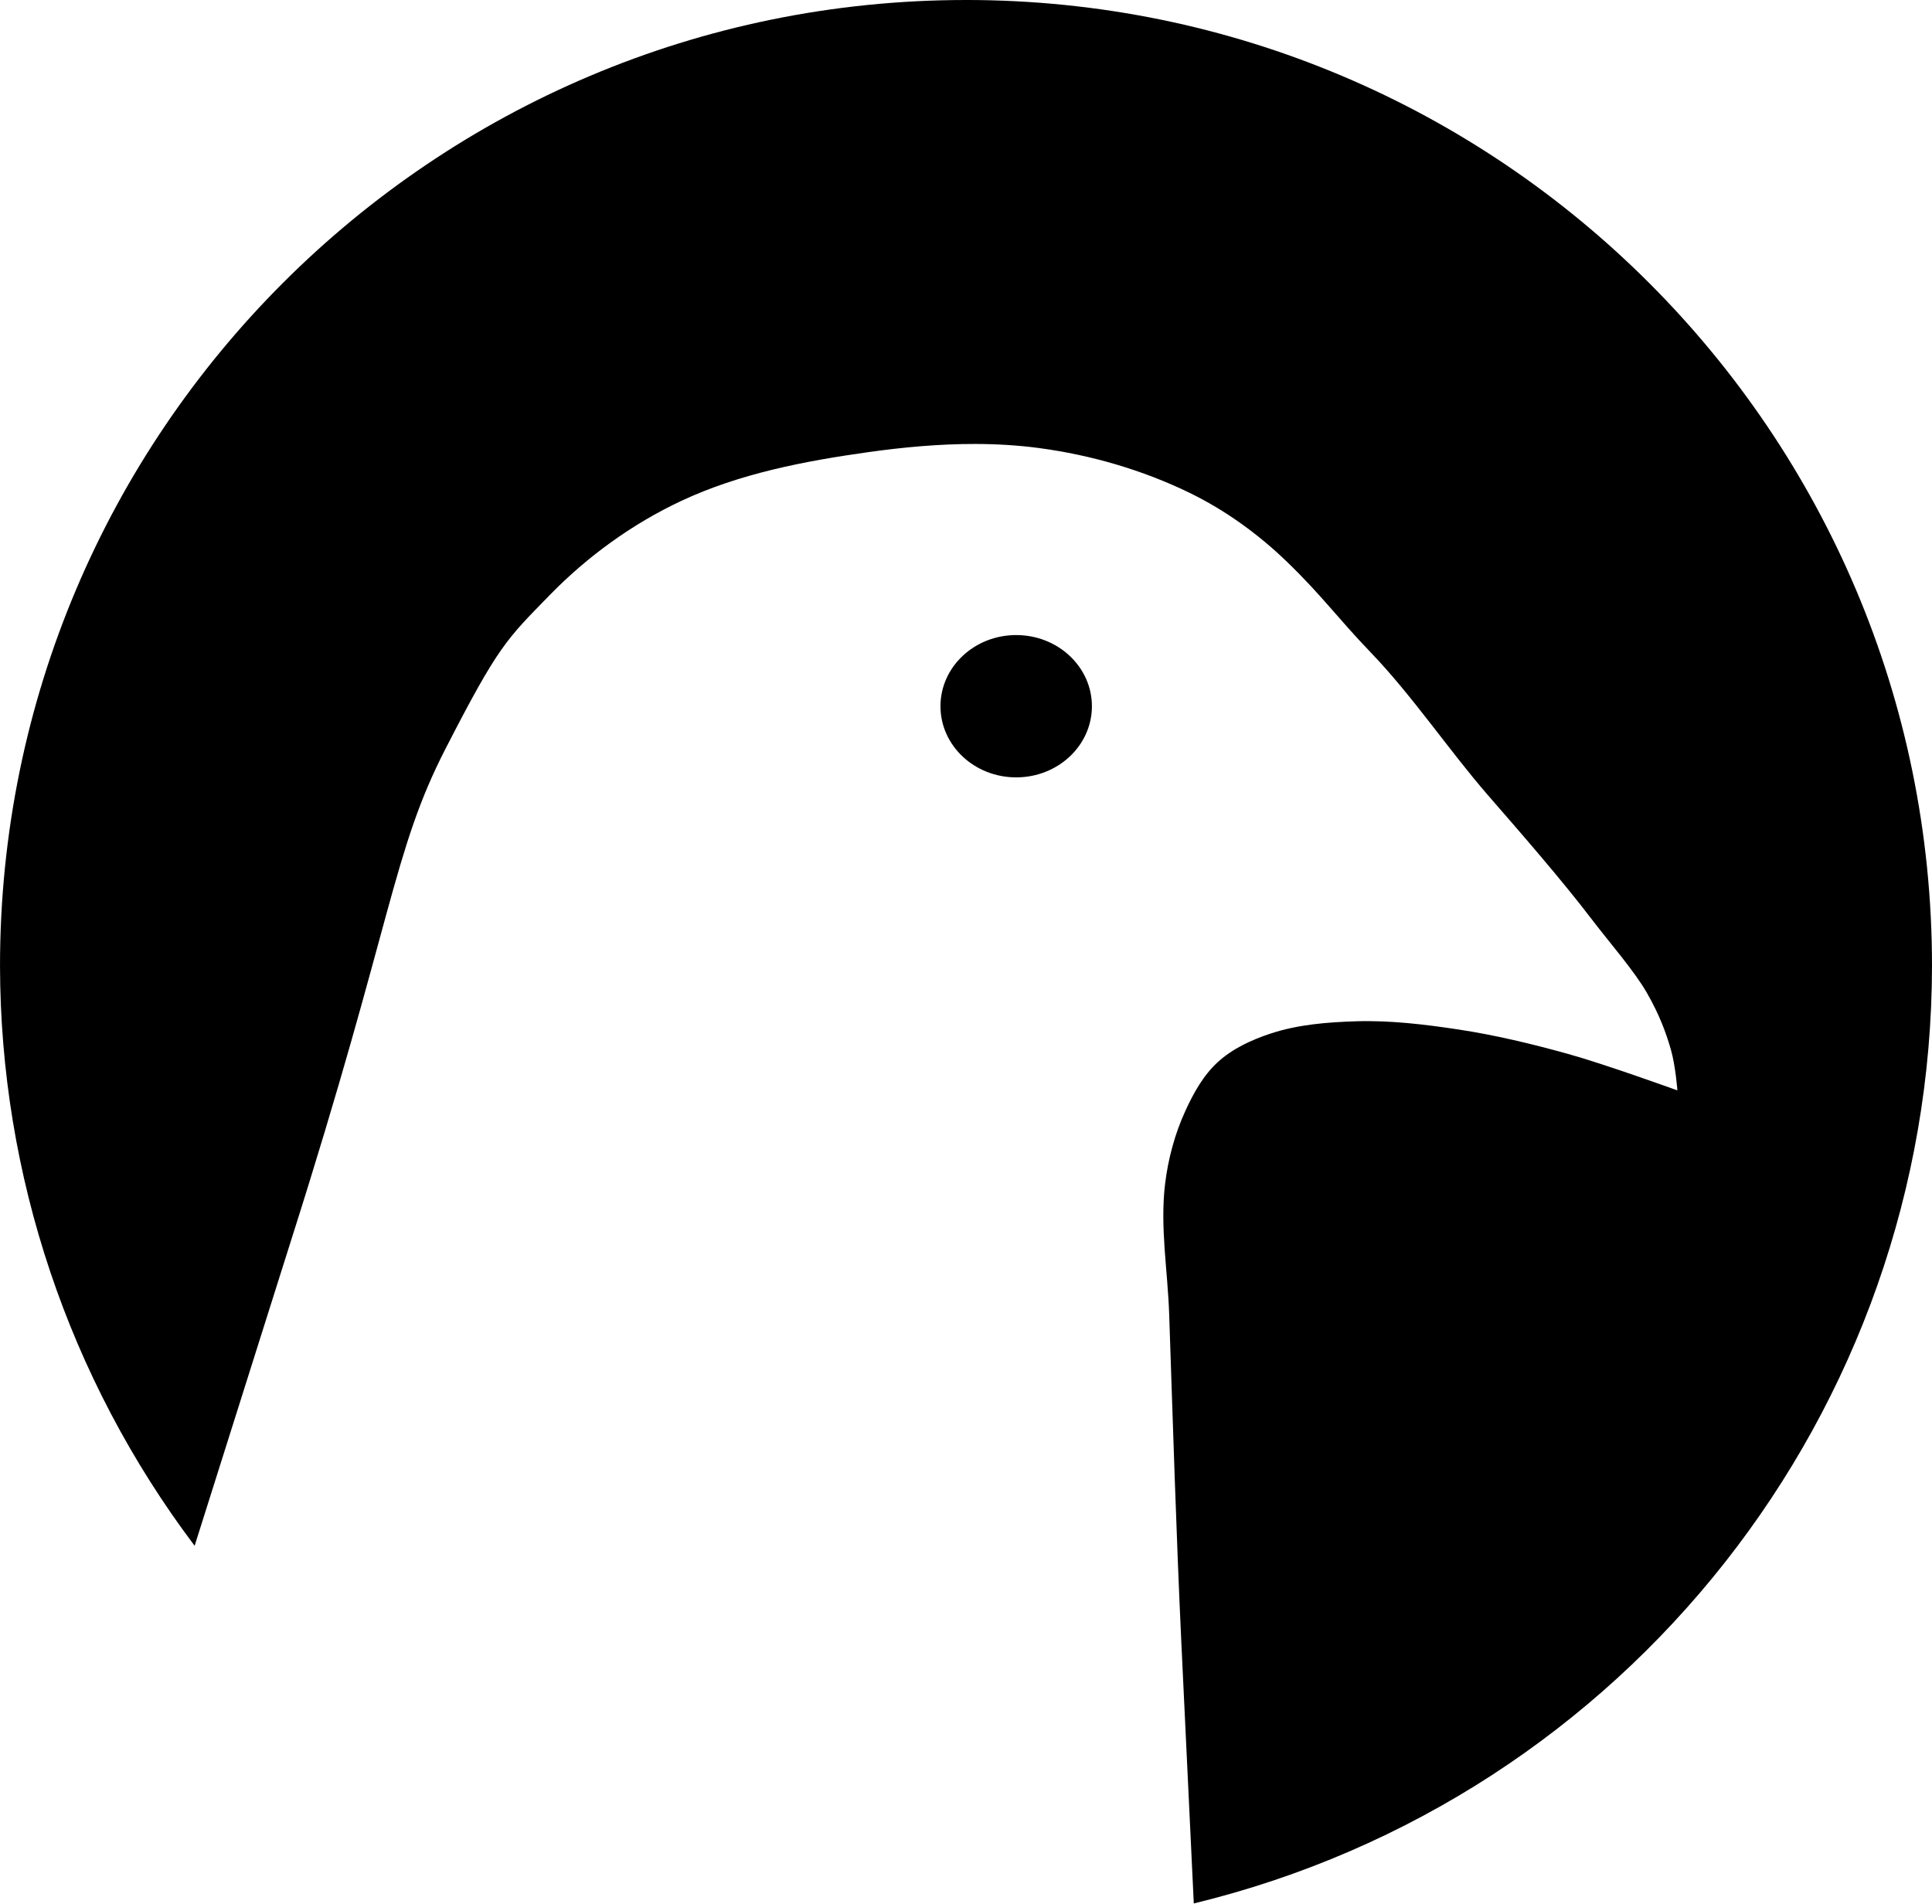
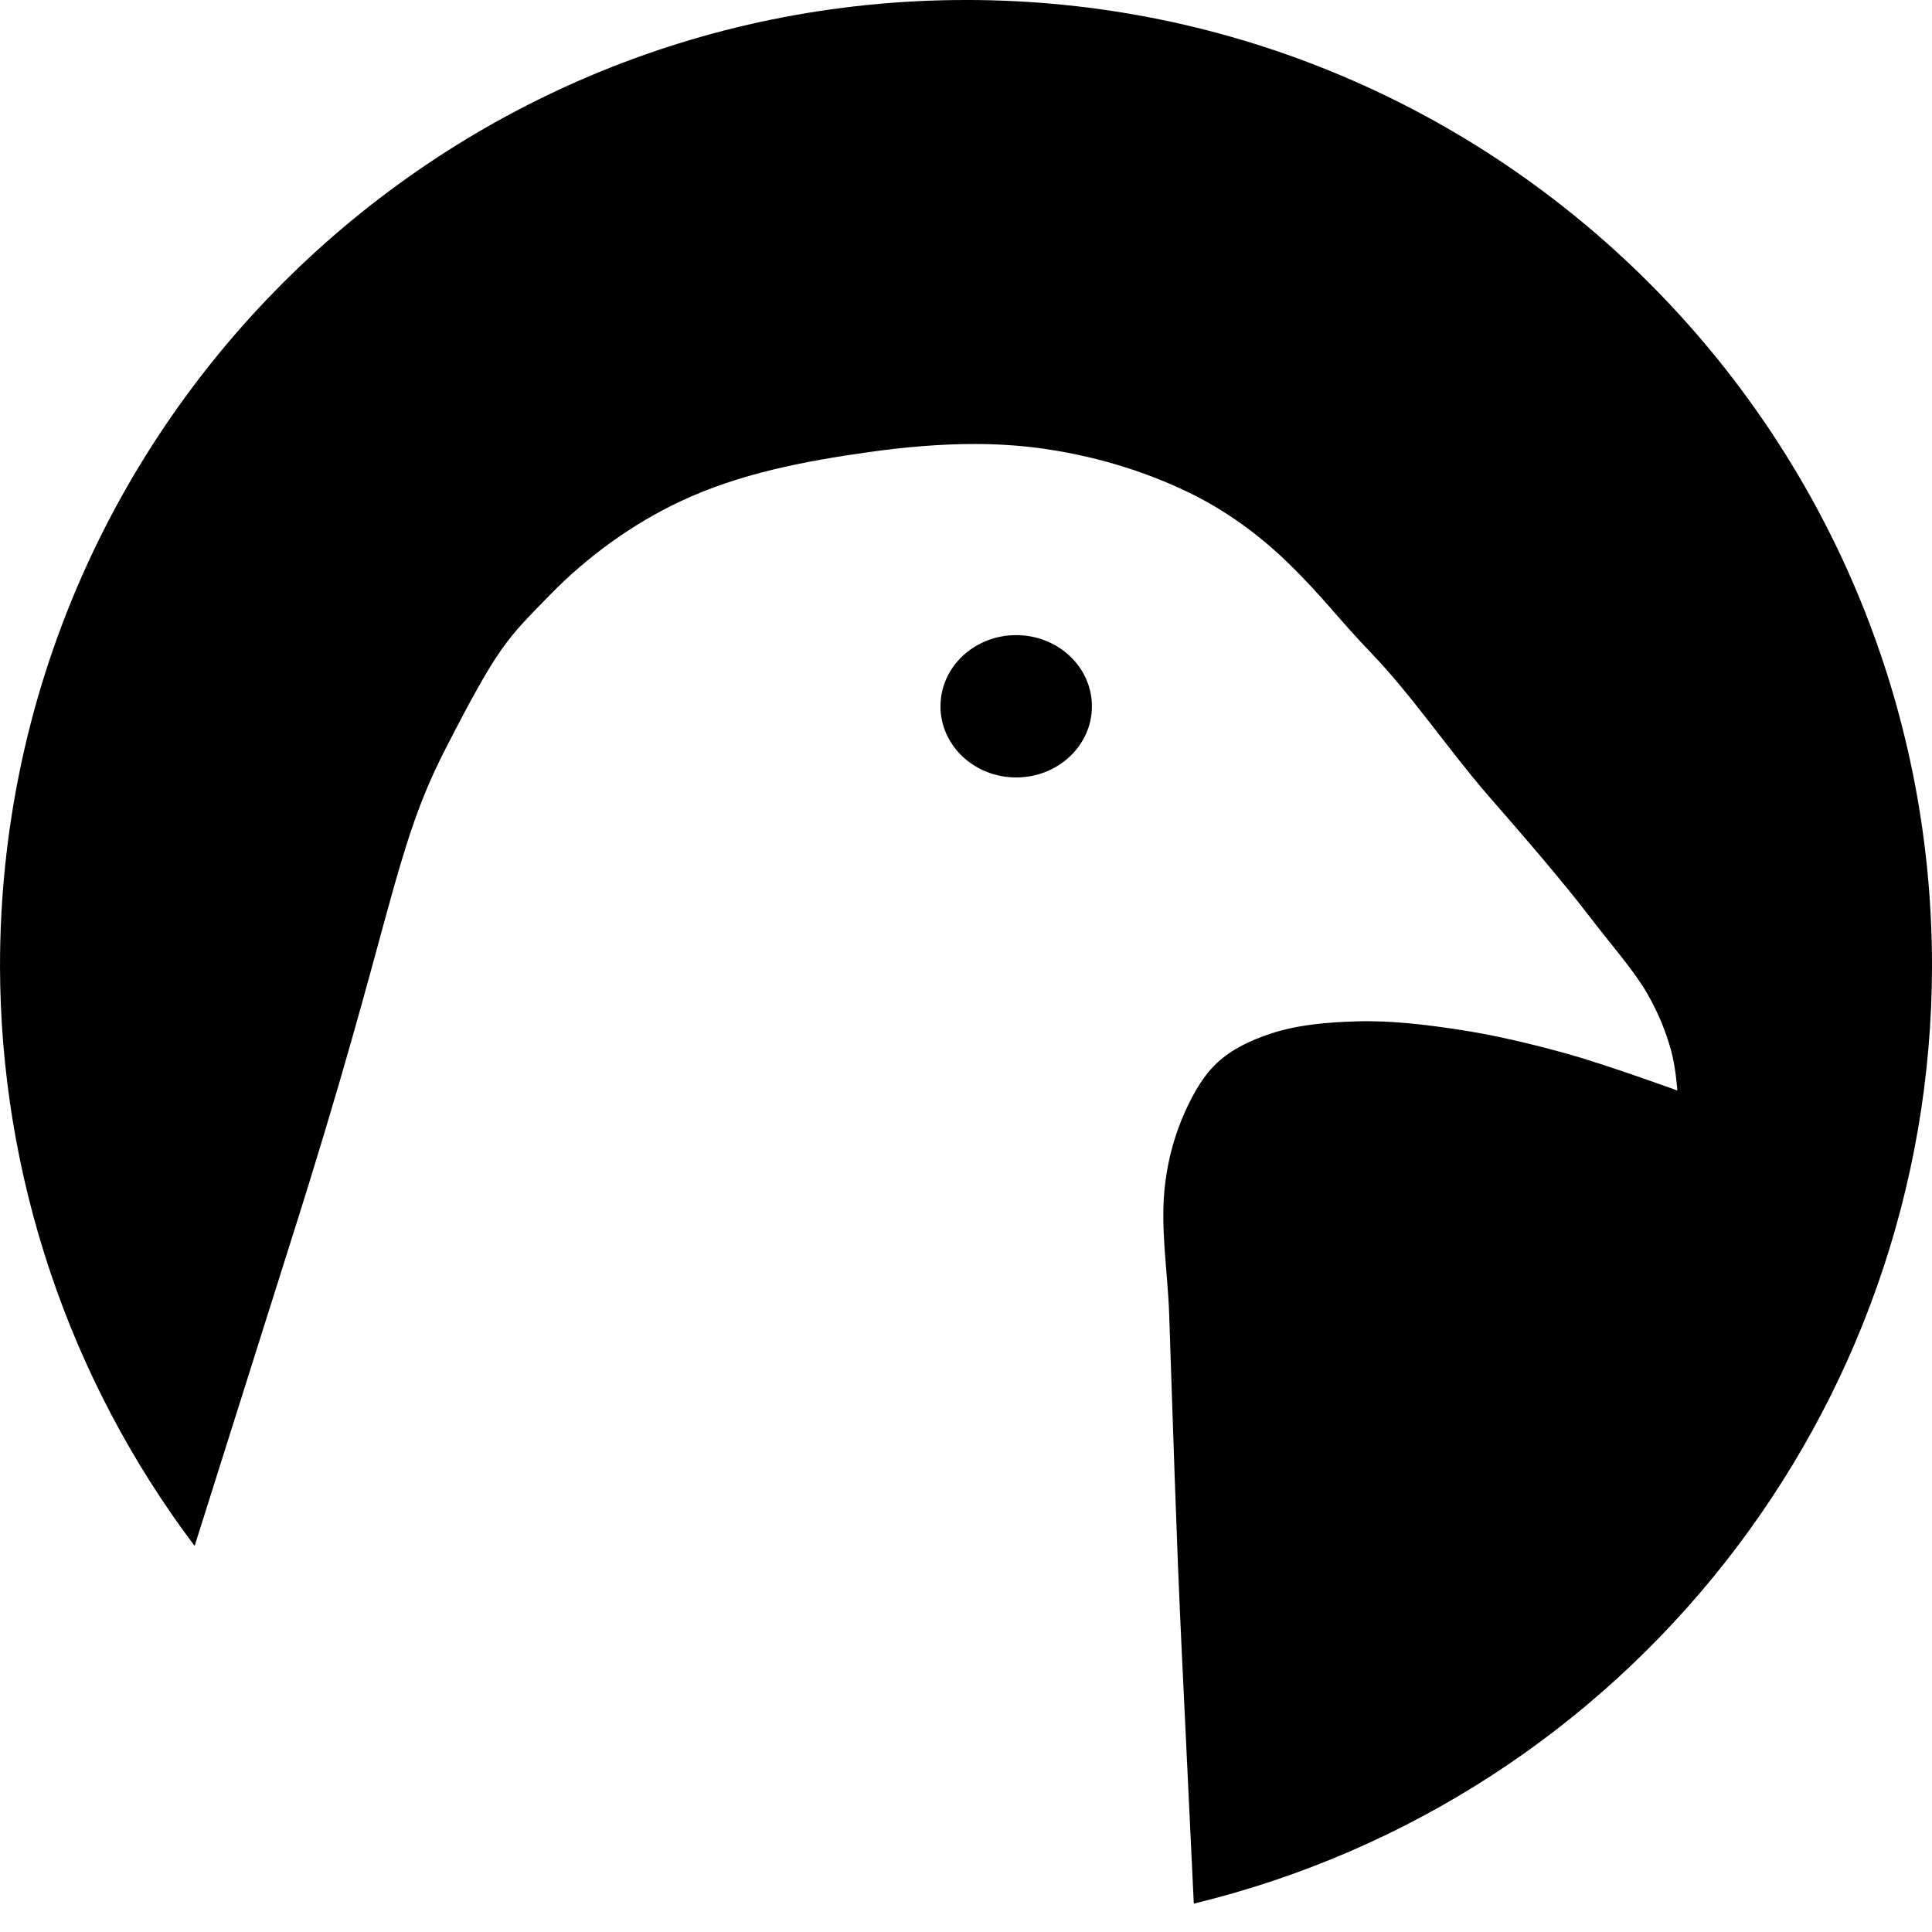
- <svg xmlns="http://www.w3.org/2000/svg" width="33.867mm" height="33.37mm" viewBox="0 0 120 118.24" id="svg2" version="1.1">
+ <svg xmlns="http://www.w3.org/2000/svg" width="33.867mm" height="33.867mm" viewBox="0 0 120 120" id="svg2" version="1.1">
  <defs id="defs4" />
-   <g id="layer1" transform="translate(-348.0635,-219.2198)">
-     <path style="opacity:1;fill:#000000;stroke:none;stroke-opacity:1" d="m 408.064,219.22 a 60,60 0 0 0 -60,60 60,60 0 0 0 12.088,36.021 l 5.982,-18.943 c 6.353,-19.967 6.295,-24.122 9.596,-30.557 3.3,-6.435 3.799,-6.808 6.488,-9.566 2.335,-2.395 5.131,-4.421 8.16,-5.84 3.624,-1.698 7.652,-2.473 11.615,-3.029 2.189,-0.307 4.417,-0.512 6.635,-0.508 1.331,0.002 2.658,0.079 3.973,0.254 3.221,0.43 6.422,1.358 9.344,2.779 2.226,1.083 4.282,2.571 6.061,4.293 2.202,2.131 3.096,3.439 5.219,5.648 2.569,2.674 4.85,6.075 7.283,8.873 2.009,2.309 4.586,5.265 6.439,7.701 1.046,1.375 2.618,3.171 3.408,4.547 0.79,1.376 1.199,2.509 1.492,3.533 0.293,1.025 0.402,2.527 0.402,2.527 0,0 -4.51,-1.634 -6.818,-2.273 -2.244,-0.622 -4.516,-1.169 -6.818,-1.516 -2.088,-0.314 -4.204,-0.569 -6.314,-0.504 -1.785,0.055 -3.607,0.2 -5.303,0.758 -1.181,0.389 -2.364,0.931 -3.283,1.768 -0.898,0.817 -1.514,1.925 -2.02,3.029 -0.655,1.43 -1.076,2.986 -1.264,4.547 -0.322,2.676 0.162,5.387 0.254,8.08 0.233,6.819 0.438,13.641 0.758,20.457 0.142,3.021 0.418,8.755 0.771,16.16 a 60,60 0 0 0 45.852,-58.24 60,60 0 0 0 -60,-60 z m 3.117,39.449 c -2.598,2.1e-4 -4.703,1.979 -4.703,4.42 -3e-4,2.441 2.105,4.42 4.703,4.42 2.598,-2e-4 4.703,-1.979 4.703,-4.42 3e-4,-2.441 -2.105,-4.42 -4.703,-4.42 z" id="path4156" />
+   <g id="layer1" transform="translate(-348.0635,-217.4601)">
+     <path style="opacity:1;fill:#000000;stroke:none;stroke-opacity:1" d="m 408.064,217.46 a 60,60 0 0 0 -60,60 60,60 0 0 0 12.088,36.021 l 5.982,-18.943 c 6.353,-19.967 6.295,-24.122 9.596,-30.557 3.3,-6.435 3.799,-6.808 6.488,-9.566 2.335,-2.395 5.131,-4.421 8.16,-5.84 3.624,-1.698 7.652,-2.473 11.615,-3.029 2.189,-0.307 4.417,-0.512 6.635,-0.508 1.331,0.002 2.658,0.079 3.973,0.254 3.221,0.43 6.422,1.358 9.344,2.779 2.226,1.083 4.282,2.571 6.061,4.293 2.202,2.131 3.096,3.439 5.219,5.648 2.569,2.674 4.85,6.075 7.283,8.873 2.009,2.309 4.586,5.265 6.439,7.701 1.046,1.375 2.618,3.171 3.408,4.547 0.79,1.376 1.199,2.509 1.492,3.533 0.293,1.025 0.402,2.527 0.402,2.527 0,0 -4.51,-1.634 -6.818,-2.273 -2.244,-0.622 -4.516,-1.169 -6.818,-1.516 -2.088,-0.314 -4.204,-0.569 -6.314,-0.504 -1.785,0.055 -3.607,0.2 -5.303,0.758 -1.181,0.389 -2.364,0.931 -3.283,1.768 -0.898,0.817 -1.514,1.925 -2.02,3.029 -0.655,1.43 -1.076,2.986 -1.264,4.547 -0.322,2.676 0.162,5.387 0.254,8.08 0.233,6.819 0.438,13.641 0.758,20.457 0.142,3.021 0.418,8.755 0.771,16.16 a 60,60 0 0 0 45.852,-58.24 60,60 0 0 0 -60,-60 z m 3.117,39.449 c -2.598,2.1e-4 -4.703,1.979 -4.703,4.42 -3e-4,2.441 2.105,4.42 4.703,4.42 2.598,-2e-4 4.703,-1.979 4.703,-4.42 3e-4,-2.441 -2.105,-4.42 -4.703,-4.42 z" id="path4156" />
  </g>
</svg>
